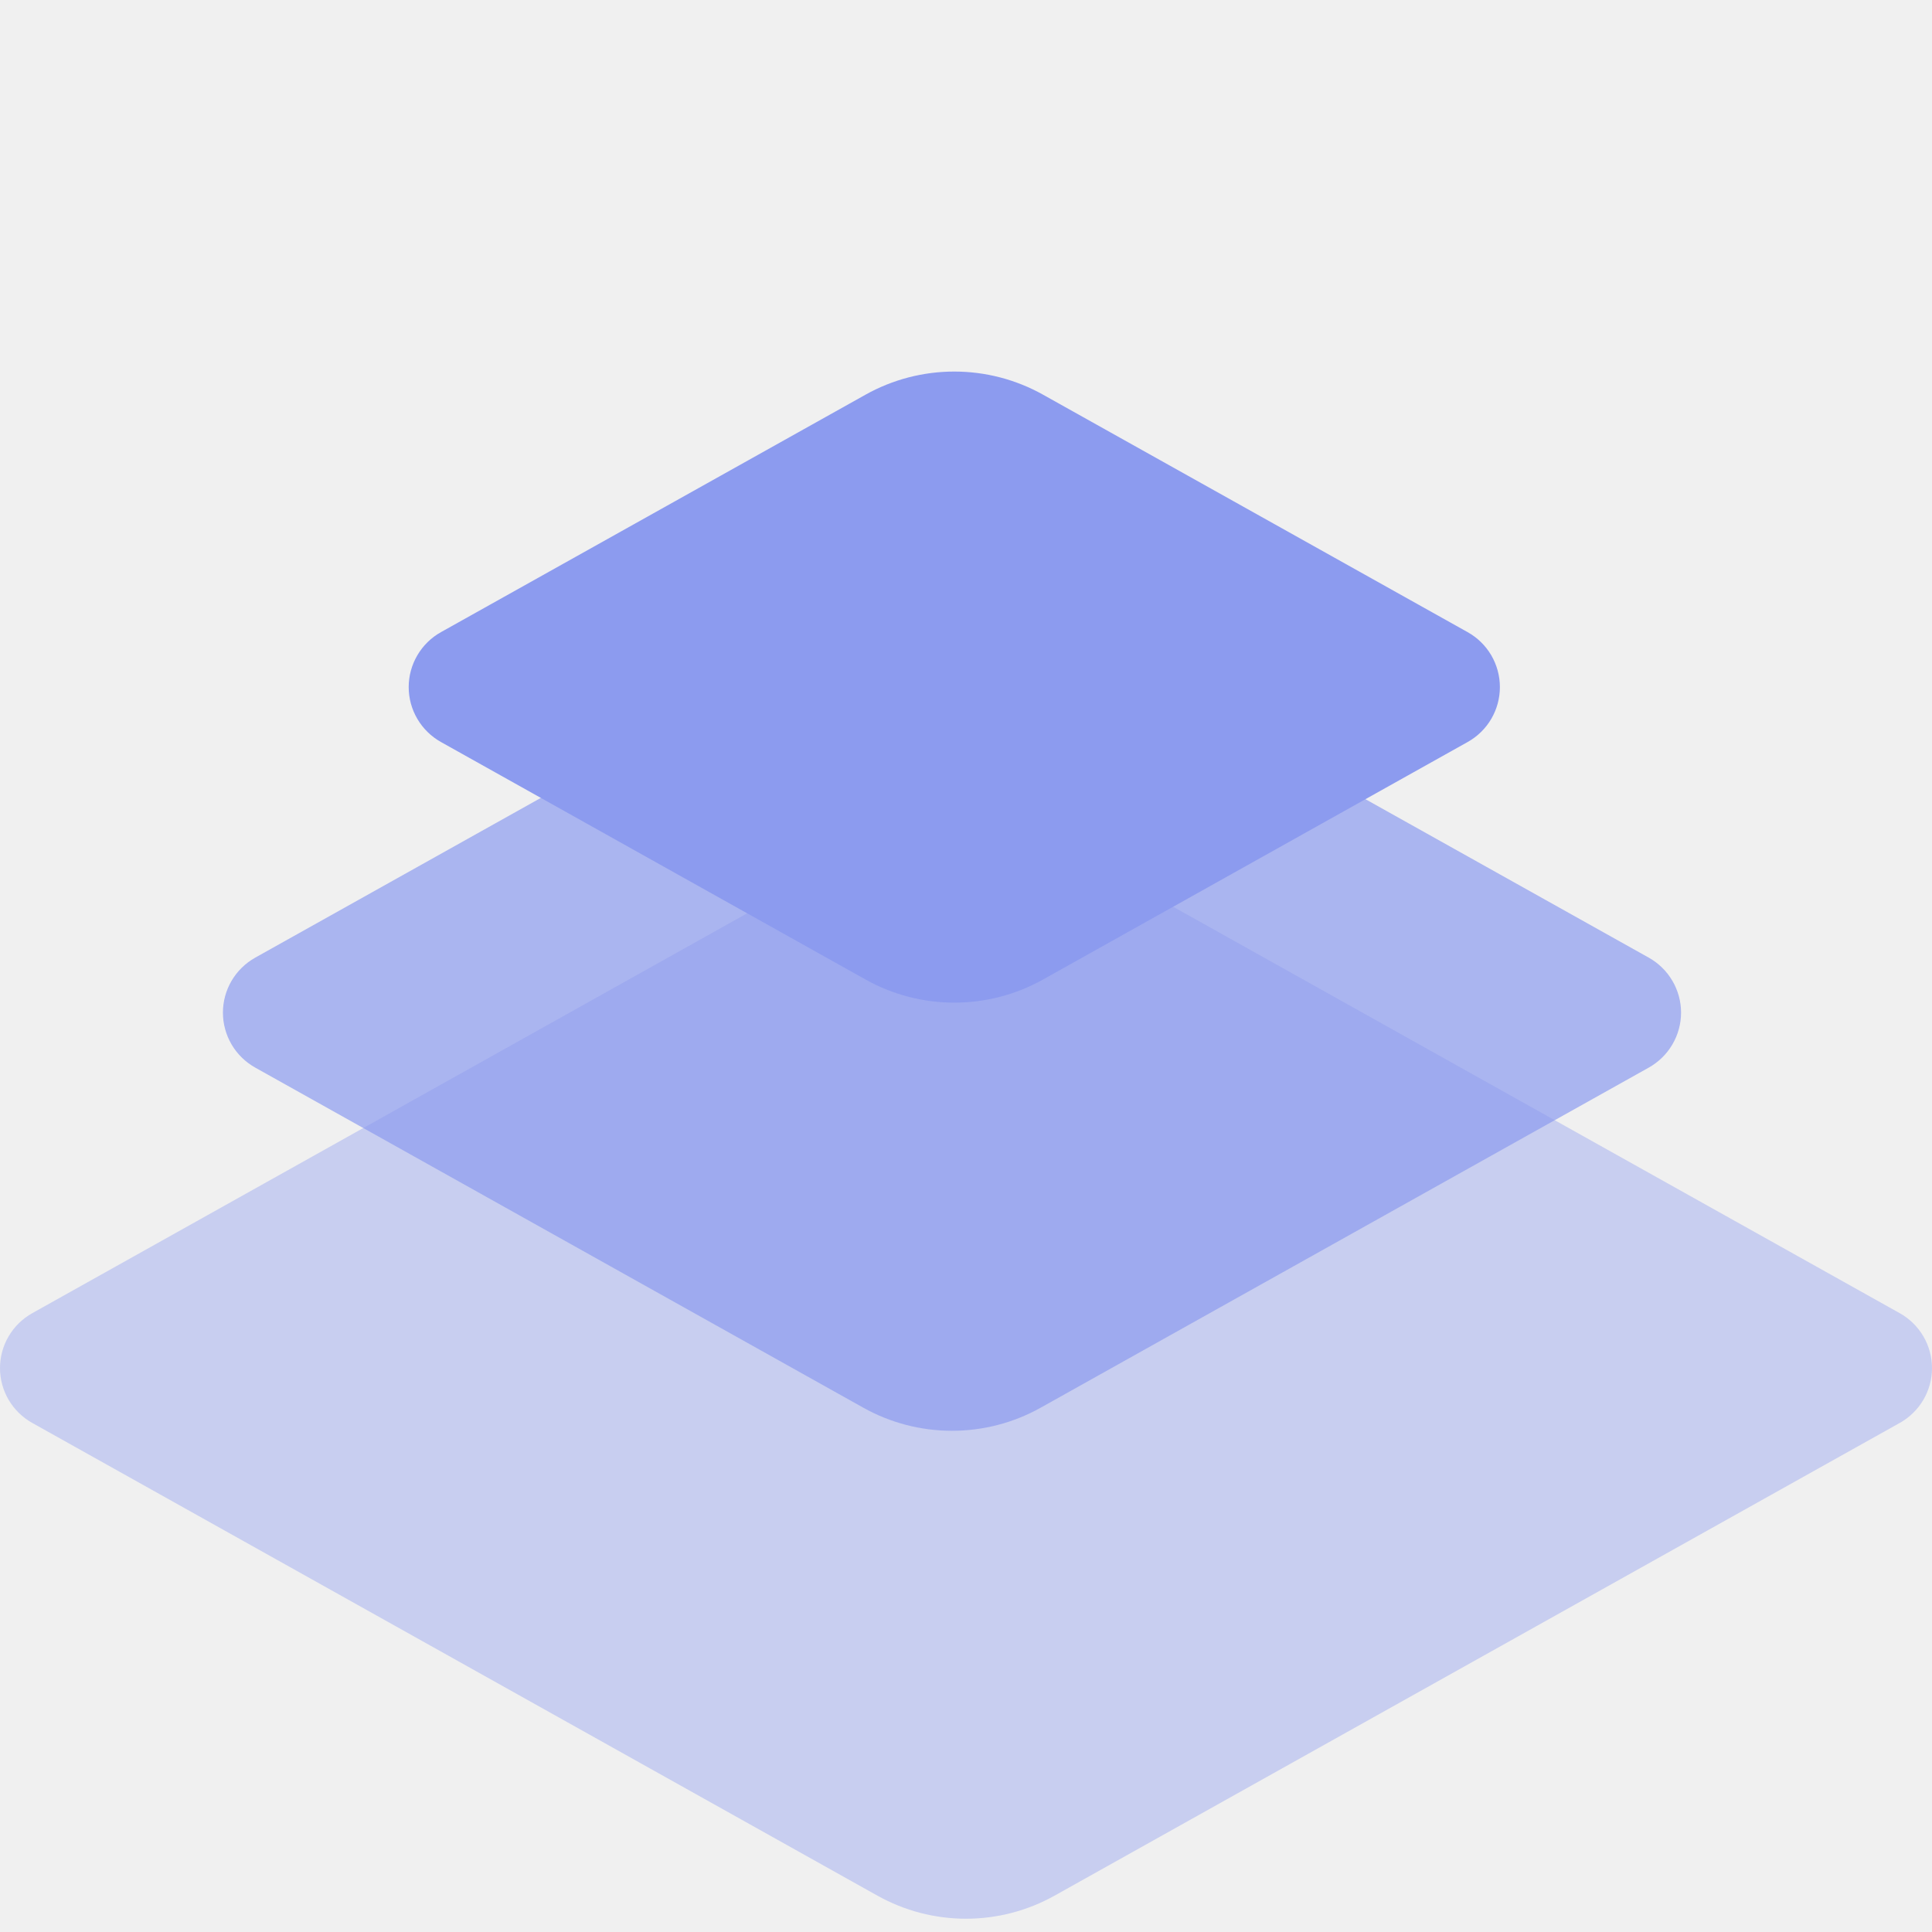
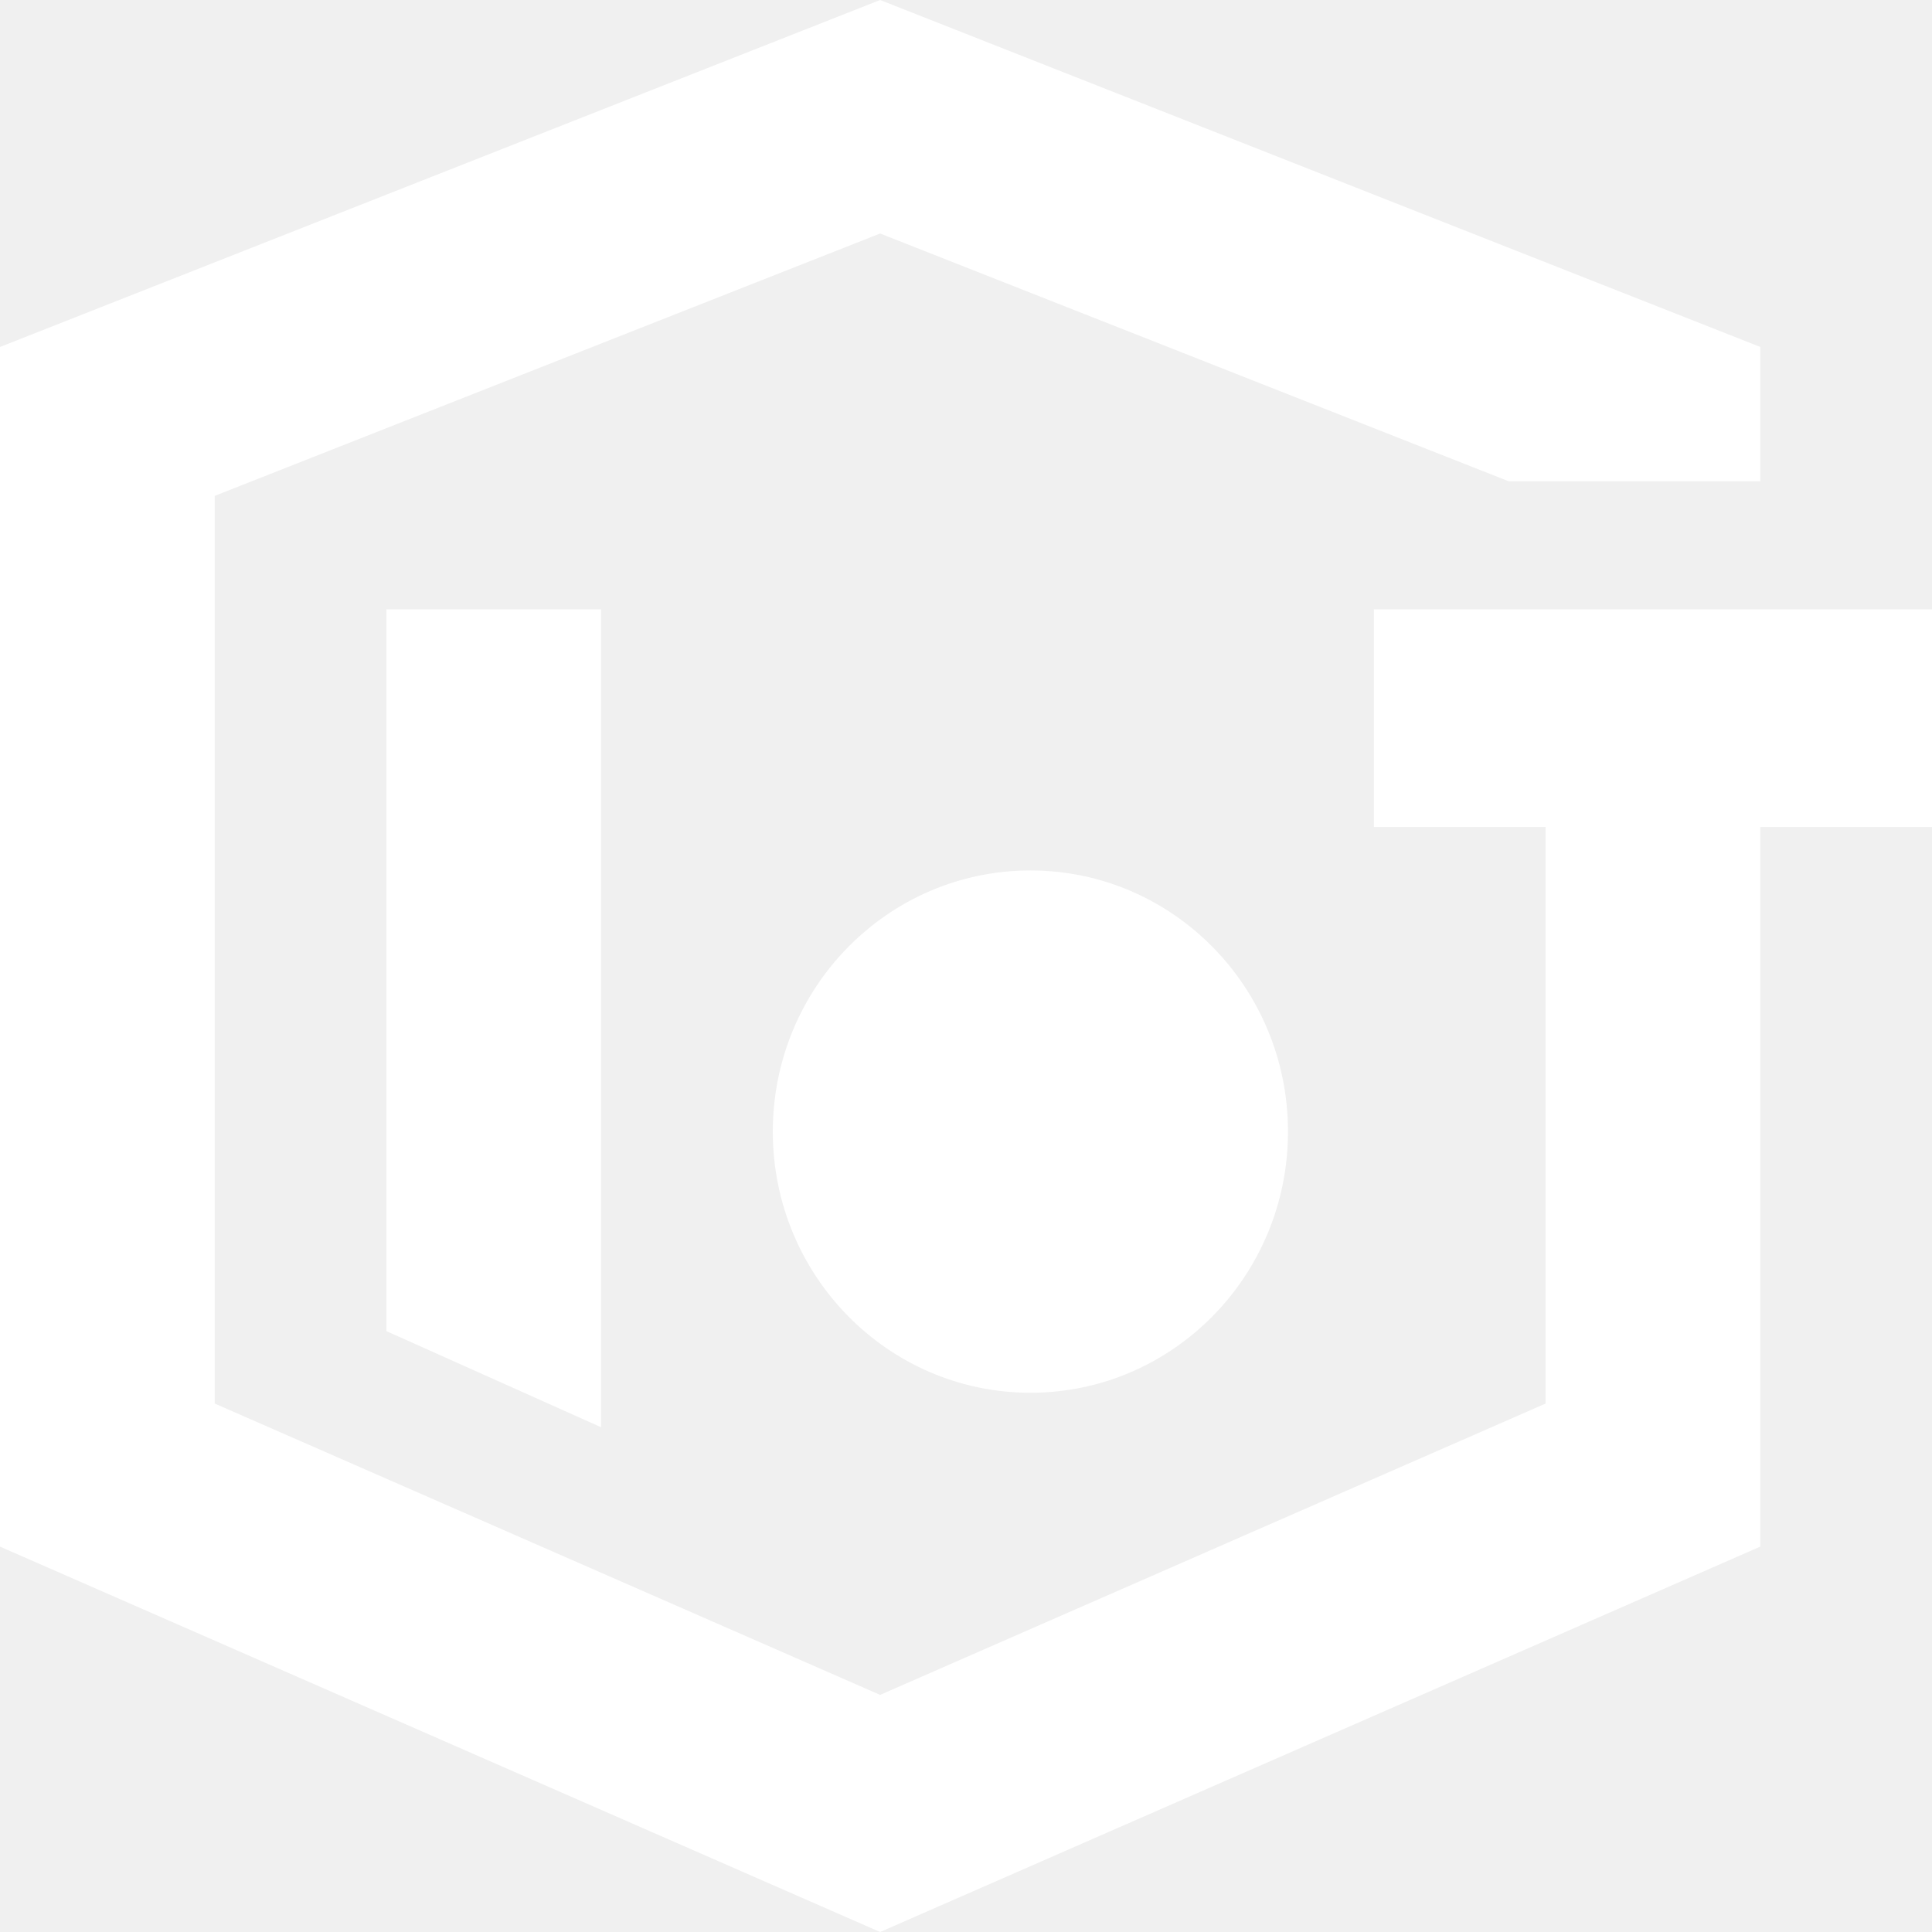
- <svg xmlns="http://www.w3.org/2000/svg" width="52px" height="52px" viewBox="0 0 52 52" version="1.1">
-   <defs>
-     <filter id="filter">
-       <feColorMatrix type="matrix" values="0 0 0 0 0.263 0 0 0 0 0.329 0 0 0 0 0.867 0 0 0 1 0" />
-     </filter>
-   </defs>
-   <g fill="none" stroke="none">
-     <g filter="url(#filter)">
-       <g>
-         <rect x="0" y="4.26325641e-14" width="52" height="52" />
-         <path d="M23.297,26.364 L11.87,19.973 C11.606,19.826 11.386,19.611 11.233,19.351 C11.081,19.09 11,18.795 11,18.493 C11,18.192 11.081,17.896 11.233,17.636 C11.386,17.376 11.606,17.161 11.87,17.014 L23.297,10.622 C24.026,10.214 24.848,10 25.685,10 C26.521,10 27.344,10.214 28.073,10.622 L39.5,17.014 C39.764,17.161 39.983,17.376 40.136,17.636 C40.289,17.896 40.37,18.192 40.37,18.493 C40.37,18.795 40.289,19.09 40.136,19.351 C39.983,19.611 39.764,19.826 39.5,19.973 L28.073,26.364 C27.344,26.772 26.521,26.986 25.685,26.986 C24.848,26.986 24.026,26.772 23.297,26.364 Z" id="Path" fill="#2196F3" fill-rule="nonzero" transform="translate(25.68495, 18.4932) rotate(180) translate(-25.68495, -18.4932)" />
-         <path d="M23.235,37.888 L6.87,28.735 C6.606,28.587 6.386,28.372 6.234,28.112 C6.081,27.852 6,27.556 6,27.255 C6,26.954 6.081,26.658 6.234,26.398 C6.386,26.138 6.606,25.923 6.87,25.775 L23.235,16.622 C23.964,16.214 24.787,16 25.623,16 C26.459,16 27.282,16.214 28.011,16.622 L44.376,25.775 C44.64,25.923 44.86,26.138 45.013,26.398 C45.165,26.658 45.246,26.954 45.246,27.255 C45.246,27.556 45.165,27.852 45.013,28.112 C44.86,28.372 44.64,28.587 44.376,28.735 L28.011,37.888 C27.282,38.296 26.459,38.51 25.623,38.51 C24.787,38.51 23.964,38.296 23.235,37.888 Z" id="Path" fill="#2196F3" fill-rule="nonzero" opacity="0.7" transform="translate(25.623, 27.25495) rotate(180) translate(-25.623, -27.25495)" />
-         <path d="M23.616,51.022 L0.869,38.299 C0.605,38.151 0.386,37.937 0.233,37.677 C0.08,37.417 0,37.122 0,36.821 C0,36.52 0.08,36.225 0.233,35.965 C0.386,35.706 0.605,35.491 0.869,35.344 L23.616,22.621 C24.344,22.214 25.165,22 26,22 C26.835,22 27.656,22.214 28.384,22.621 L51.131,35.344 C51.395,35.491 51.614,35.706 51.767,35.965 C51.92,36.225 52,36.52 52,36.821 C52,37.122 51.92,37.417 51.767,37.677 C51.614,37.937 51.395,38.151 51.131,38.299 L28.384,51.022 C27.656,51.429 26.835,51.643 26,51.643 C25.165,51.643 24.344,51.429 23.616,51.022 Z" id="Path" fill="#2196F3" fill-rule="nonzero" opacity="0.4" transform="translate(26, 36.8214) rotate(180) translate(-26, -36.8214)" />
-       </g>
-     </g>
-   </g>
+ <svg xmlns="http://www.w3.org/2000/svg" class="icon" width="200px" height="200.00px" viewBox="0 0 1024 1024" version="1.1">
+   <path d="M932.98 438.295v381.44L466.479 1024 0 819.735V183.901L466.479 0 933.004 183.901v71.168h-133.423L466.479 123.764 113.804 262.819v481.094L466.479 898.327 819.2 743.913V438.295h-91.02v-115.34H1024v115.34h-91.02zM204.8 322.956h113.78v433.501L204.8 705.513V322.956z m341.341 415.232c-75.404 0-136.541-61.975-136.541-138.403 0-76.451 61.137-138.426 136.541-138.426s136.518 61.975 136.518 138.426c0 76.428-61.114 138.403-136.518 138.403z" fill="#ffffff" />
</svg>
